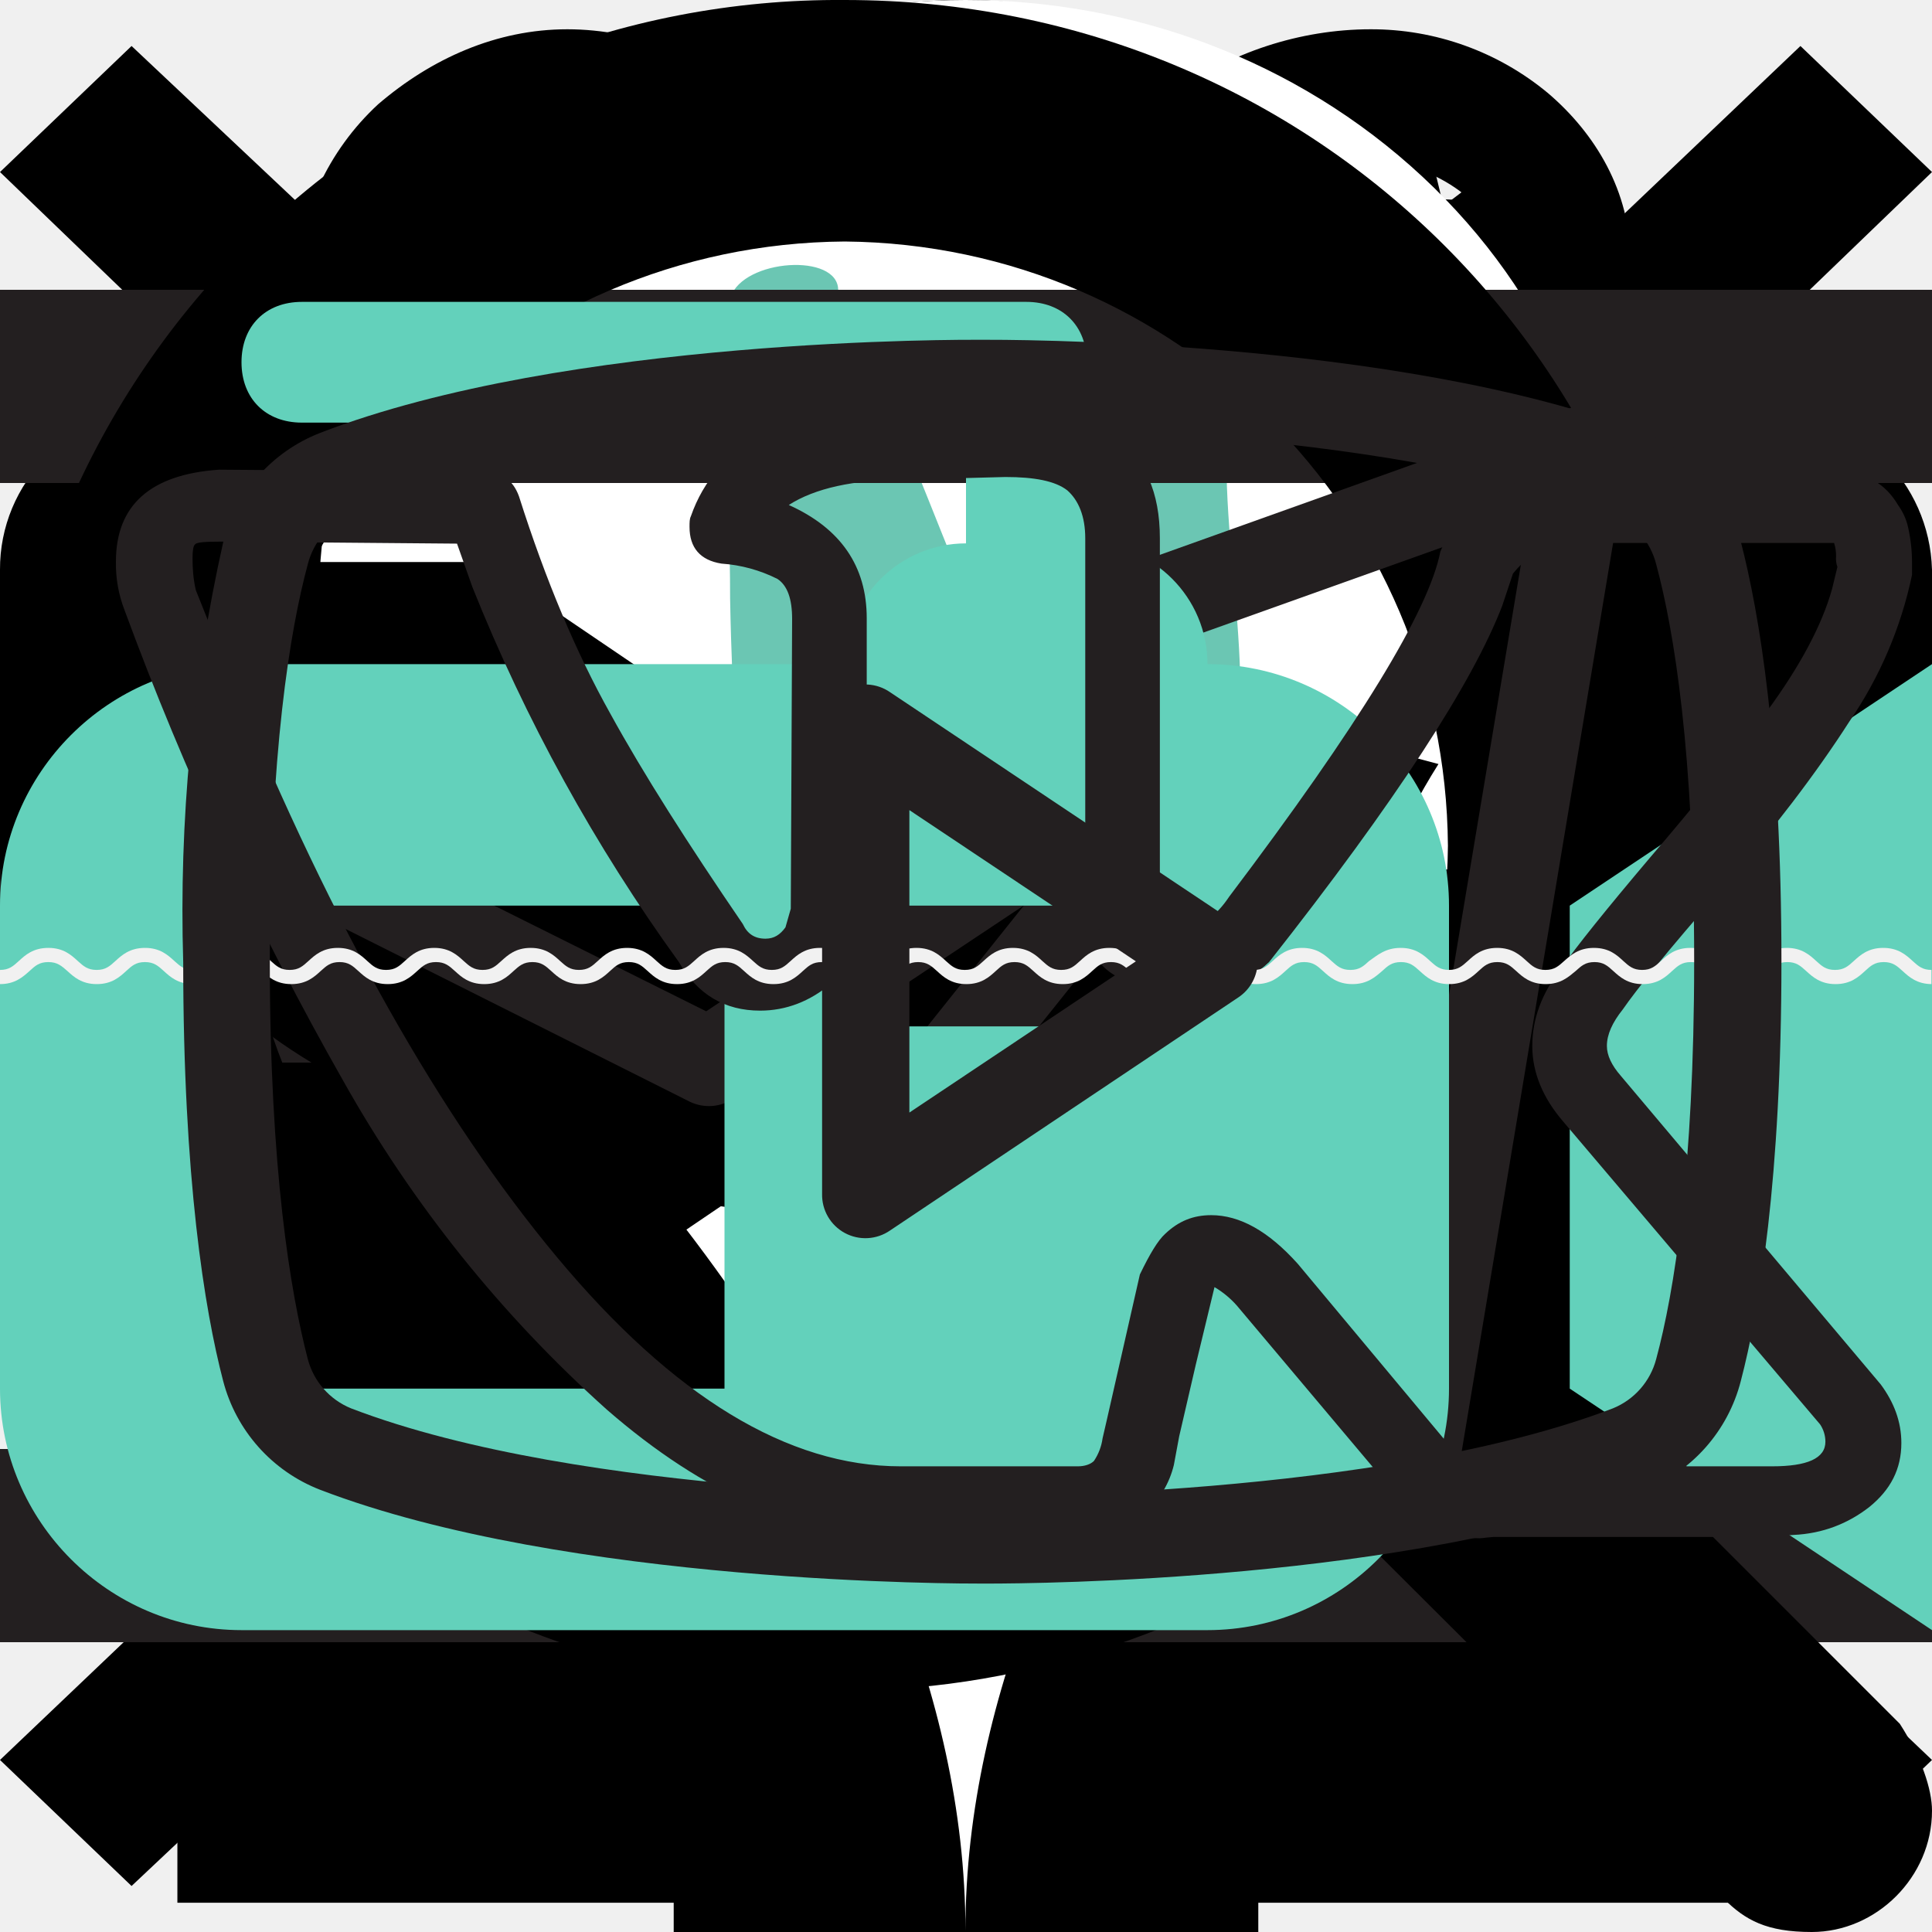
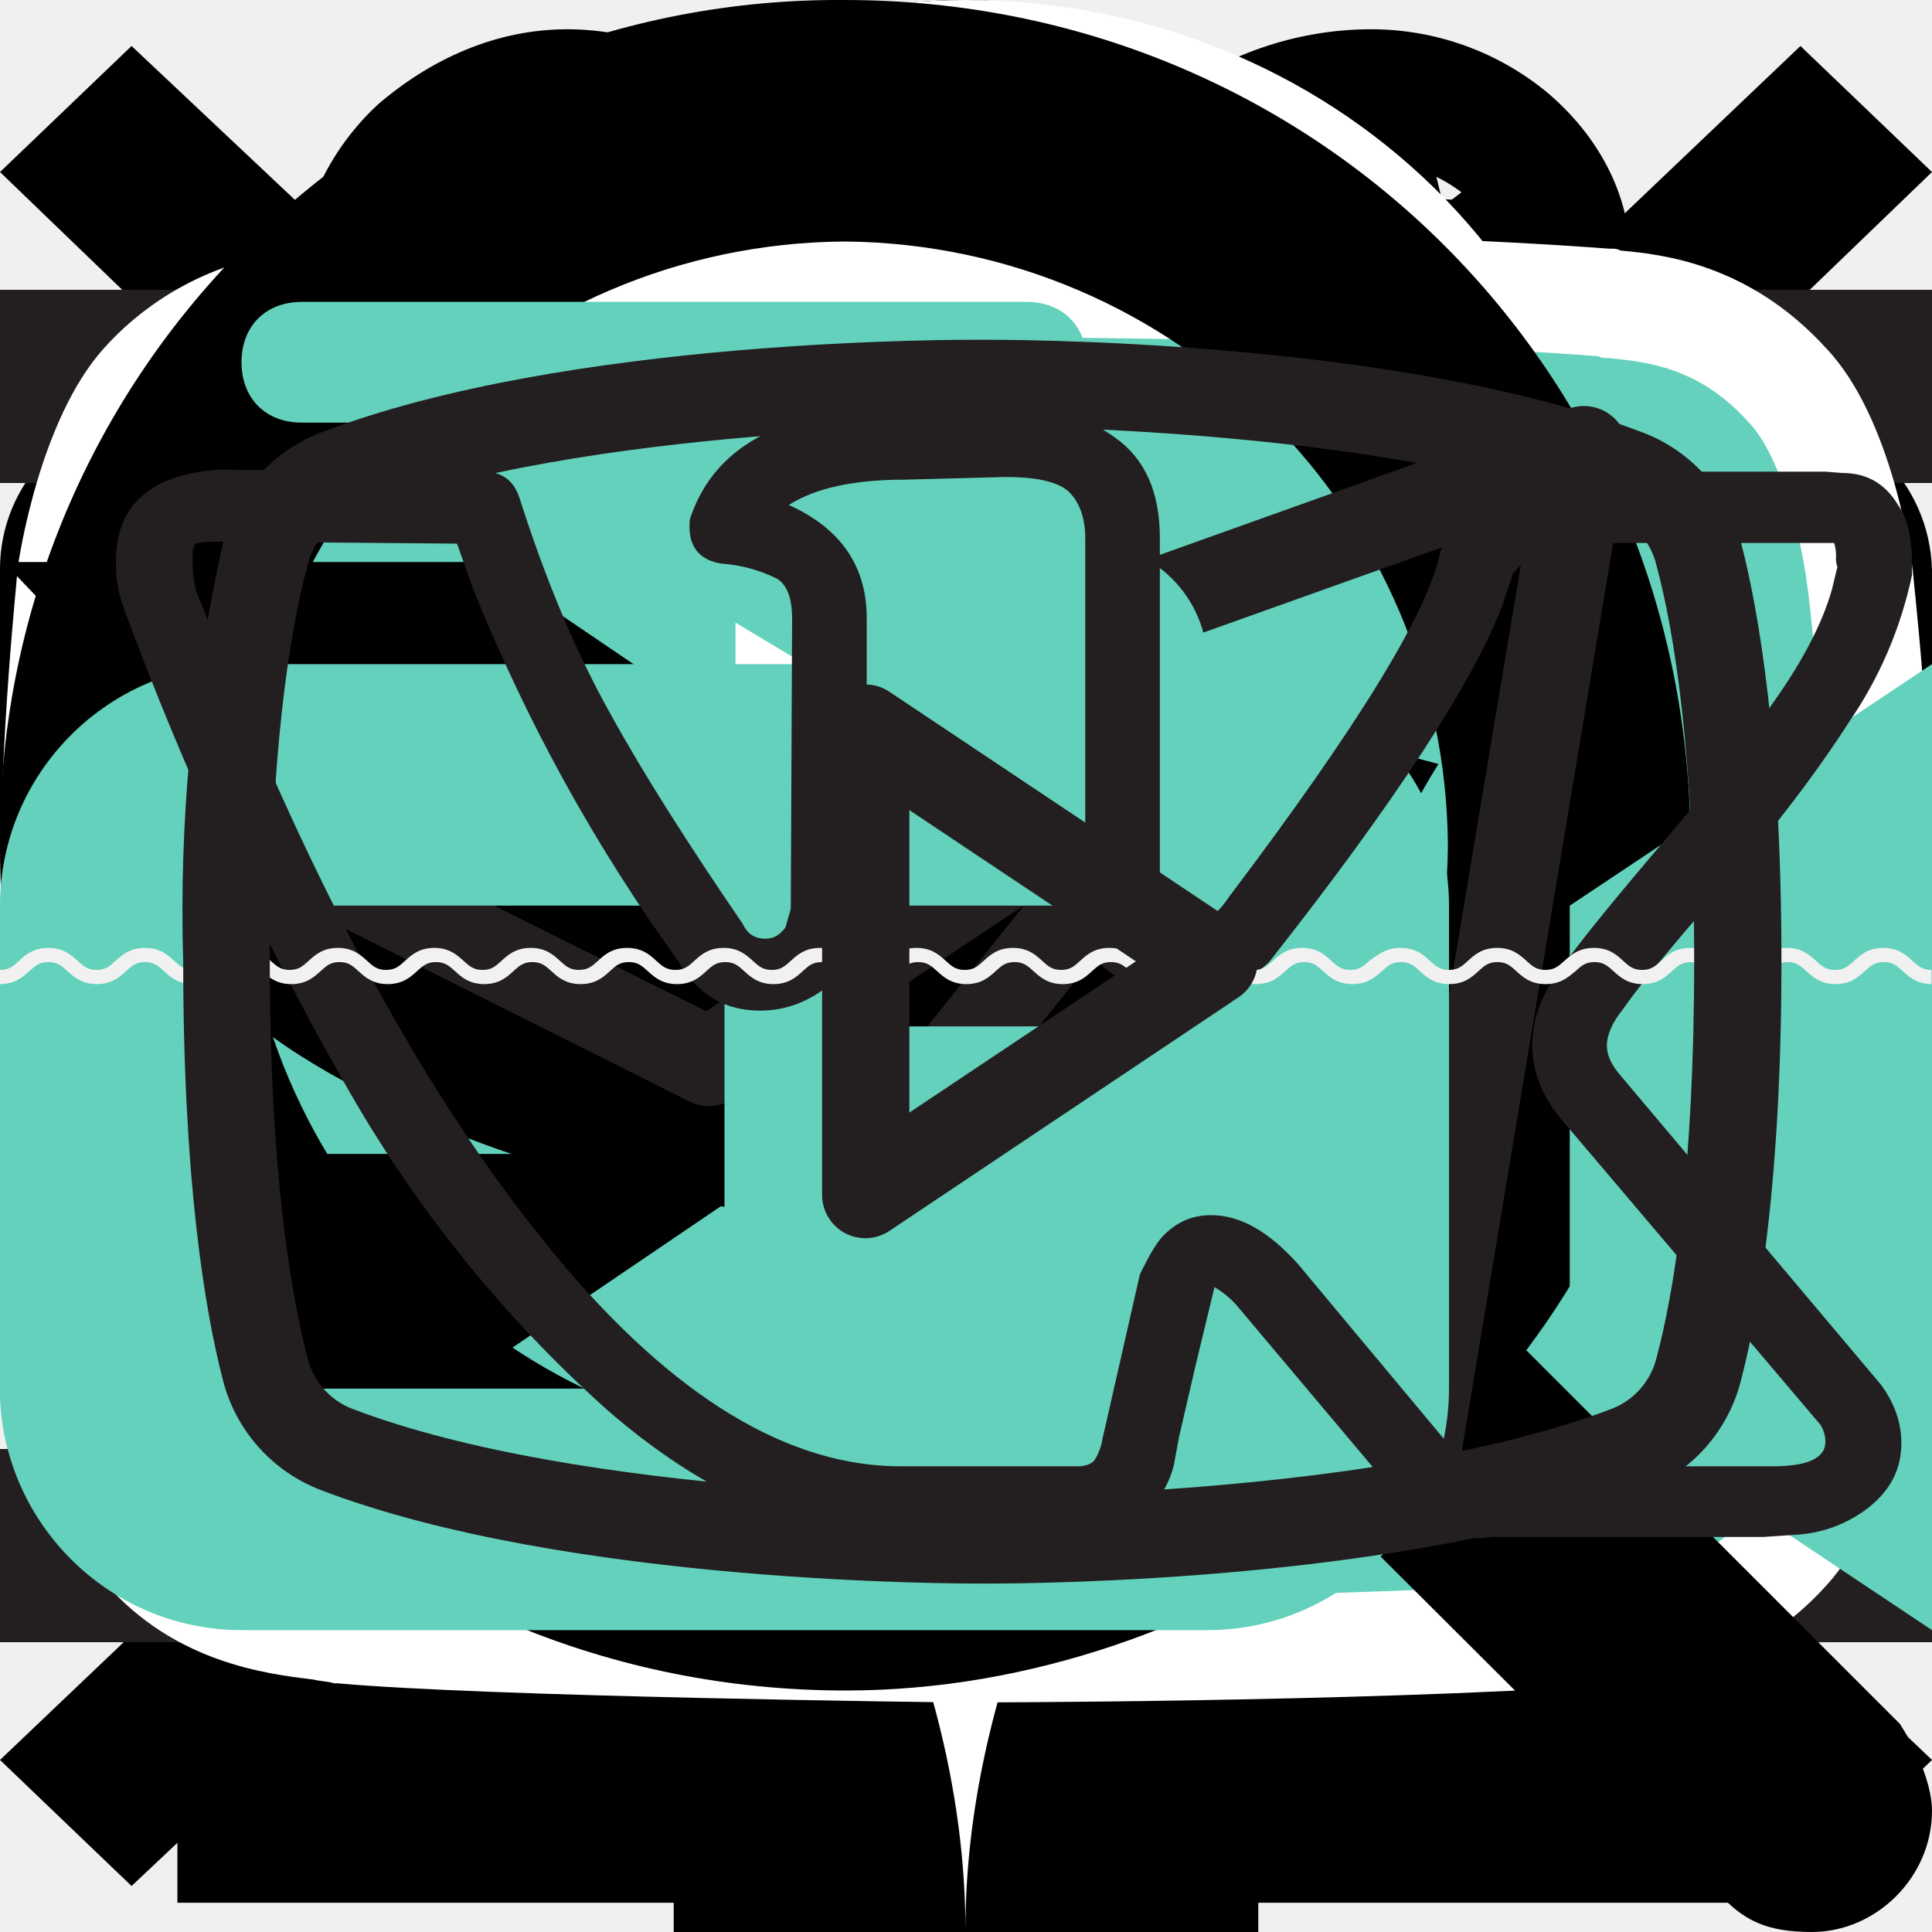
<svg xmlns="http://www.w3.org/2000/svg">
  <style>:root svg:not(:target){display:none}</style>
  <svg viewBox="0 0 50 26" fill="none" id="arrow-huge">
    <path d="M0 11h42.3l-8.1-8.2L37 0l13 13-13 13-2.8-2.8 8.1-8.2H0v-4Z" fill="black" />
  </svg>
  <svg viewBox="0 0 47 27" id="banknote">
    <path d="M43.07 0H3.93A3.84 3.84 0 0 0 0 3.86v19.28A3.84 3.84 0 0 0 3.93 27h39.14A3.84 3.84 0 0 0 47 23.14V3.86A3.97 3.97 0 0 0 43.07 0ZM3.03 24.73V2.77h40.54v21.96H3.03Z" />
    <path d="M6.96 20.87h32.68V6.63H6.96v14.24ZM23.5 8.5a5.33 5.33 0 0 1 5.35 5.24 5.33 5.33 0 0 1-5.35 5.24 5.33 5.33 0 0 1-5.35-5.24A5.27 5.27 0 0 1 23.5 8.5Z" />
+   </svg>
+   <svg viewBox="0 0 32 22" fill="none" id="camera">
+     <path d="m26 10 6-4v16l-6-4v-8Zm-2 0v8c0 2.2-1.8 4-4 4H4c-2.2 0-4-1.8-4-4v-8c0-2.2 1.8-4 4-4h10c0-1.1.9-2 2-2V2H5c-.6 0-1-.4-1-1s.4-1 1-1h12c.6 0 1 .4 1 1v3a2 2 0 0 1 2 2c2.2 0 4 1.8 4 4Zm-12 0H4v8h8v-8Zm8 1c0-.6-.4-1-1-1h-4c-.6 0-1 .4-1 1s.4 1 1 1h4c.6 0 1-.4 1-1Z" fill="#63D1BB" />
  </svg>
  <svg viewBox="0 0 21 18" id="cart">
    <path d="M20.19 6.86h-3.55L13.19.38c-.2-.38-.61-.48-1.02-.28-.4.19-.5.57-.3.95l3.14 5.8H5.78l3.15-5.8c.2-.38 0-.76-.3-.95A.82.82 0 0 0 7.6.38L4.16 6.86H.8c-.4 0-.81.28-.81.76 0 .38.3.76.81.76H1l.92 2.86c-.2.1-.3.28-.3.57 0 .38.3.67.7.67L4.06 18h12.88l1.73-5.52c.4 0 .7-.29.7-.67 0-.2-.1-.48-.3-.57L20 8.38h.2c.4 0 .81-.28.81-.76s-.4-.76-.81-.76Zm-4.57 9.62H5.07l-1.21-4.1h13.08l-1.32 4.1Zm1.63-5.53H3.35L2.54 8.3h15.52l-.81 2.66Z" />
  </svg>
  <svg viewBox="0 0 21 20" fill="none" id="close">
    <path d="M21 1.37 19.57 0l-9.02 8.59L1.43 0 0 1.37l9.01 8.68L0 18.63 1.43 20l9.12-8.59L19.57 20 21 18.63l-9.01-8.58L21 1.37Z" fill="black" />
  </svg>
  <svg viewBox="0 0 33 38" id="eco">
    <path d="M16.5 38C25.57 38 33 30.65 33 21.66A16.4 16.4 0 0 0 16.5 38ZM4.74 16.65a4.5 4.5 0 0 0 7.12 3.68v.3c0 2.56 2.06 4.5 4.54 4.5a4.49 4.49 0 0 0 4.53-4.5v-.3c.73.5 1.65.82 2.58.82a4.49 4.49 0 0 0 4.54-4.5 4.43 4.43 0 0 0-2.58-4.09 4.43 4.43 0 0 0 2.58-4.08 4.54 4.54 0 0 0-7.12-3.68v-.3c0-2.56-2.06-4.5-4.53-4.5a4.49 4.49 0 0 0-4.54 4.5v.3a4.54 4.54 0 0 0-2.58-.82 4.49 4.49 0 0 0-4.54 4.5 4.43 4.43 0 0 0 2.58 4.08 4.61 4.61 0 0 0-2.58 4.1ZM16.5 7.97a4.49 4.49 0 1 1 0 8.99 4.49 4.49 0 1 1 0-9ZM0 21.66C0 30.65 7.42 38 16.5 38A16.4 16.4 0 0 0 0 21.66Z" />
  </svg>
  <svg viewBox="0 0 33 32" id="gift">
    <path d="M3.03 32h12.61V18.27H3.03V32ZM31.39 8.7h-7.37c.5-.3 1-.5 1.41-.8 1.62-1.09 2.42-2.57 2.42-3.95 0-1.18-.6-2.17-1.41-2.86A4.72 4.72 0 0 0 23.41 0c-1.2 0-2.42.4-3.33 1.09a10.36 10.36 0 0 0-3.43 4.05c0 .1-.1.2-.1.2-.3-.6-.6-1.2-1-1.78a8.5 8.5 0 0 0-2.53-2.47C12 .49 10.9 0 9.69 0S7.37.5 6.46 1.28a4.39 4.39 0 0 0-1.41 3.07c0 .69.2 1.48.6 2.17.6.89 1.41 1.58 2.63 2.17H1.6A1.6 1.6 0 0 0 0 10.27v5.83h15.54V8.7h1.92v7.4H33v-5.83c0-.89-.7-1.58-1.61-1.58ZM8.89 6.41a4.4 4.4 0 0 1-1.22-1.09c-.2-.4-.3-.69-.3-.98 0-.5.2-1 .7-1.49.4-.4 1.01-.69 1.62-.69.7 0 1.41.2 2.02.7a7.6 7.6 0 0 1 2.62 3.15c.3.7.6 1.39.8 2.08-3.12-.3-5.14-.99-6.25-1.68Zm10.59-1.58a6.84 6.84 0 0 1 1.91-1.88c.71-.5 1.42-.69 2.02-.69.6 0 1.11.2 1.52.5.4.3.6.69.6 1.18 0 .5-.3 1.28-1.51 2.07-1.11.8-3.13 1.68-6.16 2.28.3-1.19.91-2.47 1.62-3.46ZM17.46 32h12.61V18.27H17.46V32Z" />
  </svg>
  <svg viewBox="0 0 35 34" id="handmade">
    <path d="M.3 13.95c-.4 2.08-.4 4.16 0 6.24l4.18-3.17-4.17-3.07Z" />
    <path d="M24.85 1.59a17.96 17.96 0 0 0-15.58.4l7.64 5.53 7.94-5.93Z" />
    <path d="m34.53 13.06-4.9 3.66 5 3.66c.5-2.37.5-4.94-.1-7.32Z" />
    <path d="M9.37 32.06a17.84 17.84 0 0 0 16 .1l-8.26-6.04-7.74 5.94Z" />
    <path d="M8.05 14.25 1.73 9.7c-.3.7-.61 1.38-.81 2.08l5.4 3.95 1.73-1.48Z" />
    <path d="m18.94 24.83 8.46 6.14c.3-.2.61-.4.81-.6.3-.2.61-.49.92-.79l-8.45-6.13-1.74 1.38Z" />
    <path d="M11.61 11.58 4.07 6.14c-.5.5-.91 1.09-1.32 1.68l7.03 5.14 1.83-1.38Z" />
    <path d="m22.5 22.16 8.26 6.04c.5-.5.92-1.09 1.32-1.68l-7.84-5.74-1.73 1.38Z" />
    <path d="M15.18 8.9 7.33 3.18c-.2.1-.4.3-.6.4-.42.3-.82.59-1.13.98l7.84 5.64 1.74-1.28Z" />
    <path d="m26.07 19.4 7.13 5.14c.3-.7.61-1.29.92-1.98L27.91 18l-1.84 1.38Z" />
    <path d="M26.89 2.67.92 22.37c.2.68.5 1.38.81 2.07l27-20.48a8.84 8.84 0 0 0-1.84-1.29Z" />
    <path d="M31.27 6.53a9.4 9.4 0 0 0-.92-1.09L2.85 26.22c.2.5.51.89.82 1.19.1.2.3.4.4.5l27.7-20.78c-.2-.2-.3-.4-.5-.6Z" />
    <path d="M32.9 8.9 5.7 29.49c.51.5 1.12 1 1.74 1.39L33.92 10.9c-.3-.7-.61-1.39-1.02-1.98Z" />
  </svg>
  <svg viewBox="0 0 34 27" id="heart">
    <path d="M34 8.45C34 3.79 29.98 0 25.04 0c-3.5 0-6.5 1.94-8.04 4.66A9.12 9.12 0 0 0 8.96 0C4.02 0 0 3.79 0 8.45 0 17.29 15.15 27 17 27c1.96 0 17-9.62 17-18.55Z" />
  </svg>
  <svg viewBox="0 0 41 62" id="interior">
    <path d="M15.5 37.76c-.3.99-.2 2.18 0 3.57.51 2.59 1.74 5.96 2.45 9.64h5.2c.72-3.58 1.94-6.95 2.55-9.64.3-1.39.3-2.68 0-3.57-.3-.9-.92-1.6-2.04-2.29h-6.12c-1.22.7-1.83 1.4-2.04 2.29Z" />
    <path d="M27.54 57.63H13.46c-1.32 0-2.34 1-2.34 2.18V62h18.76v-2.19c0-1.19-1.02-2.18-2.34-2.18Z" />
    <path d="M34.78 2.29H22.85c0-1.2-1.02-2.19-2.35-2.19s-2.35 1-2.35 2.19H6.22L0 27.62c.82-.5 1.63-1 2.65-1 1.43 0 2.25.8 2.96 1.4.71.6 1.22.8 1.43.8.3 0 .81-.3 1.53-.8.71-.5 1.63-1.4 2.95-1.4 1.33 0 2.25.8 2.96 1.4.72.5 1.23.8 1.53.8.1 0 .3-.1.61-.2.2-.1.51-.4.92-.6.51-.4 1.12-1 2.04-1.2.3-.1.61-.1.92-.1 1.33 0 2.24.8 2.96 1.4.71.5 1.22.8 1.53.8.3 0 .81-.3 1.43-.8.7-.6 1.63-1.4 2.95-1.4 1.43 0 2.25.8 2.96 1.4.3.3.61.5.92.6.2.1.4.2.61.2.3 0 .82-.3 1.43-.9.71-.6 1.63-1.4 2.96-1.4 1.02 0 1.83.5 2.65 1L34.78 2.3Z" />
    <path d="M23.97 53.16h-7.04c-.71 0-1.12.5-1.12 1.09 0 .6.5 1.1 1.12 1.1h7.04c.71 0 1.12-.5 1.12-1.1.1-.6-.4-1.1-1.12-1.1Z" />
    <path d="M20.5 28.81c-.1 0-.3.1-.61.2-.2.1-.41.3-.61.4v3.68h2.34V29.5c-.5-.4-.92-.7-1.12-.7Z" />
  </svg>
  <svg viewBox="0 0 60 61" id="lego">
    <path d="M0 44.73 27.4 61V37.15L0 20.78v23.95Zm51.3-32.04v2.56c0 1.84-3.5 3.38-7.7 3.38-4.3 0-7.7-1.54-7.7-3.38v-4.2c.3 1.74 3.6 3.18 7.7 3.18 4.3 0 7.7-1.54 7.7-3.38 0-1.84-3.5-3.38-7.7-3.38h-1l-5-2.97v3.18c0 1.84-3.5 3.37-7.7 3.37-2.7 0-5-.61-6.4-1.53-.2-.2-.4-.41-.7-.62-.4-.4-.6-.81-.6-1.22V4.6l-4.8 2.86h-1.1C12 7.46 8.6 9 8.6 10.84c0 1.84 3.5 3.38 7.7 3.38 4.1 0 7.4-1.44 7.7-3.18v4.2c0 1.84-3.5 3.38-7.7 3.38-4.3 0-7.7-1.54-7.7-3.38v-2.46l-6 3.59 27.5 16.37 27.4-16.27-6.2-3.79ZM37.7 23.13c0 1.84-3.5 3.38-7.7 3.38-4.3 0-7.7-1.54-7.7-3.38v-4.2c.3 1.74 3.6 3.18 7.7 3.18s7.4-1.44 7.7-3.18v4.2Zm-5.1 14.23V61L60 44.73V21.08L32.6 37.36Zm-2.7-30.6c4.3 0 7.7-1.54 7.7-3.38C37.6 1.54 34.1 0 29.9 0c-4.3 0-7.7 1.54-7.7 3.38 0 1.84 3.4 3.38 7.7 3.38Z" />
  </svg>
  <svg viewBox="0 0 67 100" fill="none" id="map-pin">
    <path d="M57.13 9.15c-13.1-12.2-34.21-12.2-47.3 0-13.1 12.2-13.1 31.95 0 44.15 0 0 23.64 21.63 23.64 46.63 0-25 23.66-46.63 23.66-46.63 13.1-12.1 13.1-31.95 0-44.15Z" fill="white" />
    <path d="M47.69 45.16c-.61-3.27.1-6.84 0-10.21-.1-3.77-.71-7.44-.71-11.12 0-2.97.5-6.15-.51-9.02.1-.3.1-.7.2-1 .3-1.48-4.67-.69-5.38.6-.5.4-.7.9-.5 1.29.1.1.1.2.1.4-.92 4.46-2.24 8.73-3.76 13.1-.61 1.68-1.22 3.27-1.83 4.85a67.03 67.03 0 0 1-2.33-4.66c-1.93-4.76-3.76-9.62-6.1-14.19.31-2.08-4.56-1.88-5.48 0-1.11 2.38-1.01 4.77-.6 7.25.4 2.87.5 5.65.5 8.53.1 5.55.51 11 .61 16.57-.5.59-.6 1.19-.1 1.88.2.3.5.5.81.8 1.32.99 4.98.2 4.98-1.8 0-5.75-.4-11.4-.61-17.15v-1.7c.1.2.2.4.2.6a41.3 41.3 0 0 0 3.15 6.45c1.22 2.09 1.83 4.27 2.54 6.45-.3.3-.41.6-.3 1-.11.29.1.39.4.49.91.8 2.64.4 3.55 0l1.22-.6c.5-.3 1.22-.99 1.01-1.58 0-.1-.1-.3-.1-.4.71-1.79 1.02-3.57 1.42-5.46a38.44 38.44 0 0 1 1.83-5.75c.1.9.1 1.69.2 2.58.3 3.57 0 7.04 0 10.61 0 1.2.1 2.29.3 3.38.11.5.52 2.48.41 2.58-.9.79-.6 1.78.51 1.98 1.32.3 2.95-.1 3.96-1 1.63-1.38.81-3.76.4-5.75Z" fill="#6BC6B3" />
  </svg>
  <svg viewBox="0 0 20 14" fill="none" id="menu">
    <path d="M20 0H0v2h20V0Z" fill="#231F20" />
    <path d="M20 6H0v2h20V6Z" fill="#231F20" />
    <path d="M20 12H0v2h20v-2Z" fill="#231F20" />
  </svg>
+   <svg viewBox="0 0 101 77" fill="none" id="play">
+     <path d="M97.29 18.15s-.9-7.02-3.82-10.13c-3.61-4.01-7.73-4.11-9.54-4.31-13.35-1-33.43-1-33.43-1h-.1s-20.08 0-33.43 1c-1.91.2-5.93.3-9.54 4.31-2.81 3.1-3.82 10.13-3.82 10.13s-.9 8.22-.9 16.44v7.72c0 8.22.9 16.44.9 16.44s.9 7.02 3.82 10.13c3.61 4 8.43 3.9 10.54 4.31 7.63.8 32.53 1 32.53 1s20.08 0 33.43-1c1.91-.2 5.93-.3 9.54-4.31 2.81-3.1 3.82-10.13 3.82-10.13s.9-8.22.9-16.44v-7.72c0-8.22-.9-16.44-.9-16.44Z" fill="#63D1BB" />
+     <path d="M50.4 77c-1 0-25.1-.3-32.73-1h-.2c-.3-.1-.7-.1-1.1-.2-2.52-.3-7.23-.9-10.85-5.02C2.11 67.18 1.1 59.96 1 59.15c0-.3-1-8.52-1-16.74v-7.72c0-8.32.9-16.44.9-16.74v-.1c.1-.8 1.2-7.92 4.52-11.63A15.48 15.48 0 0 1 16.16 1.1c.2 0 .4 0 .5-.1h.1C30.13 0 50.2 0 50.4 0h.1c.2 0 20.28 0 33.63 1h.1c.2 0 .3 0 .5.1 2.21.2 6.73.7 10.75 5.12 3.41 3.6 4.42 10.82 4.52 11.63 0 .3 1 8.52 1 16.84v7.72c0 8.32-.9 16.44-1 16.74v.1c-.1.8-1.2 8.02-4.52 11.63A15.48 15.48 0 0 1 84.74 76c-.2 0-.4 0-.5.1h-.1c-13.36.9-33.54.9-33.74.9Zm-32.03-6.42c7.53.7 31.33 1 32.13 1 .7 0 20.18 0 33.13-1 .2 0 .4 0 .6-.1 1.81-.2 4.62-.5 7.23-3.3 1.8-2.01 2.91-6.92 3.11-8.63.1-.5.9-8.42.9-16.14v-7.72c0-7.82-.9-15.64-1-16.14-.3-2.4-1.4-6.82-3.1-8.52-2.62-2.91-5.43-3.11-7.24-3.31-.2 0-.4 0-.6-.1-13.15-1-32.93-1-33.13-1h-.1c-.2 0-20.08 0-33.13 1-.2 0-.4 0-.6.1-1.81.2-4.62.5-7.23 3.3-1.81 2.01-2.91 6.92-3.12 8.63-.1.6-.9 8.42-.9 16.14v7.72c0 7.72.9 15.64.9 16.14.3 2.4 1.41 6.82 3.12 8.52 2.3 2.61 5.32 3.01 7.53 3.31.6-.1 1 0 1.5.1Z" fill="white" />
+     <path d="M38.45 20.55v35.8L68.37 38.5 38.45 20.55Z" fill="white" />
+   </svg>
  <svg viewBox="0 0 55 23" id="rocket">
    <path d="M40.95 5.75c-3.64-1-7.89-1.69-12.54-1.69-2.93 0-5.56.2-7.79.6L13.75 0H.1l5.87 6.15h8.49C9.8 7.73 7.58 9.62 7.58 9.62v3.76s2.33 1.89 6.98 3.47h-8.7L0 23h13.65l6.87-4.66a49.05 49.05 0 0 0 20.32-1.09 10.14 10.14 0 0 1-1.92-5.85c.1-1.98.91-3.87 2.03-5.65Z" />
    <path d="M44.49 6.74c-1.32 1.59-2.03 3.17-2.03 4.76 0 1.59.71 3.17 2.03 4.76A52.7 52.7 0 0 0 55 11.5s-4.04-2.58-10.51-4.76Z" />
  </svg>
  <svg viewBox="0 0 18 18" id="search">
    <path d="m17.7 16.06-3.48-3.48a7.63 7.63 0 0 0 1.53-4.7c0-4.4-3.48-7.88-7.88-7.88A7.81 7.81 0 0 0 0 7.88c0 4.4 3.48 7.87 7.88 7.87 1.73 0 3.37-.61 4.7-1.53l3.48 3.47c.2.2.4.31.82.31.6 0 1.12-.51 1.12-1.13 0-.2-.1-.5-.3-.81ZM2.24 7.88a5.67 5.67 0 0 1 5.63-5.63 5.67 5.67 0 0 1 5.62 5.63 5.67 5.67 0 0 1-5.63 5.62 5.67 5.67 0 0 1-5.62-5.63Z" />
  </svg>
  <svg viewBox="0 0 29 23" fill="none" id="telegram">
    <path fill-rule="evenodd" clip-rule="evenodd" d="M24.2 3.25c.18.15.27.38.23.6L21.8 19.63a.66.66 0 0 1-1.01.43l-7.88-5.25a.66.66 0 0 1-.15-.95l2.61-3.27-4.36 2.9a.66.66 0 0 1-.65.05L5.1 10.9a.66.66 0 0 1 .08-1.2l18.38-6.57a.66.66 0 0 1 .64.12ZM7.07 10.42l3.53 1.76 7.56-5.04a.66.66 0 0 1 .88.96l-4.8 6 6.43 4.3 2.28-13.65-15.88 5.67Z" fill="#231F20" />
  </svg>
  <svg viewBox="0 0 32 22" fill="none" id="video">
    <path d="m26 10 6-4v16l-6-4v-8Zm-2 0v8c0 2.2-1.8 4-4 4H4c-2.2 0-4-1.8-4-4v-8c0-2.2 1.8-4 4-4h10c0-1.1.9-2 2-2V2H5c-.6 0-1-.4-1-1s.4-1 1-1h12c.6 0 1 .4 1 1v3a2 2 0 0 1 2 2c2.2 0 4 1.8 4 4Zm-12 0H4v8h8v-8Zm8 1c0-.6-.4-1-1-1h-4c-.6 0-1 .4-1 1s.4 1 1 1h4c.6 0 1-.4 1-1Z" fill="#63D1BB" />
  </svg>
  <svg viewBox="0 0 29 23" fill="none" id="vk">
    <g clip-path="url(#vk_0)">
      <path d="M1.74 5.43c0-.85.52-1.31 1.55-1.38l3.97.03c.26 0 .44.12.53.37.4 1.26.86 2.35 1.37 3.26.5.91 1.17 1.96 1.99 3.16.07.15.18.22.34.22.13 0 .22-.06.3-.17l.08-.28.02-4.35c0-.3-.07-.5-.22-.6a2.2 2.2 0 0 0-.84-.23c-.32-.05-.48-.24-.48-.55 0-.07 0-.12.02-.16.38-1.09 1.44-1.63 3.2-1.63l1.5-.03c.67 0 1.23.16 1.67.48.45.32.67.82.67 1.51v5.71c.12.08.24.13.34.13.27 0 .5-.16.7-.46 1.95-2.58 3-4.3 3.17-5.18a1.67 1.67 0 0 1 .67-.78c.28-.18.53-.3.74-.37a.56.56 0 0 1 .24-.05h4.13l.26.02c.36 0 .64.16.83.48.07.1.12.2.15.33a2.4 2.4 0 0 1 .06.55v.17a6.1 6.1 0 0 1-.94 2.2c-.5.78-1.15 1.63-1.93 2.53-.79.9-1.27 1.5-1.47 1.79-.16.2-.24.38-.24.55 0 .14.07.29.21.45l3.9 4.63c.2.27.31.56.31.88 0 .39-.16.7-.48.96-.32.25-.7.4-1.14.42l-.45.03h-4.05l-.11.01a.86.86 0 0 1-.1.01c-.4 0-.76-.15-1.1-.47l-2.5-2.97a1.39 1.39 0 0 0-.38-.33l-.28 1.16-.25 1.08-.08.43a1.4 1.4 0 0 1-1.12 1.05l-.37.03h-2.61c-1.48 0-2.95-.64-4.41-1.91a19.3 19.3 0 0 1-3.96-4.94 47.52 47.52 0 0 1-3.28-7.06 1.92 1.92 0 0 1-.13-.73Zm16.01 6.52c-.37 0-.7-.1-1-.3a.9.9 0 0 1-.46-.78V5.08c0-.33-.1-.57-.27-.72-.18-.14-.49-.2-.93-.2l-1.52.04c-.76 0-1.34.13-1.73.38.78.35 1.17.92 1.17 1.7v4.43a1.5 1.5 0 0 1-.53 1.05c-.32.27-.68.41-1.07.41-.53 0-.94-.24-1.22-.73a26.16 26.16 0 0 1-3.1-5.63l-.23-.65-3.55-.03c-.23 0-.36.01-.38.04-.03.02-.04.1-.04.21 0 .15.01.31.05.48l.56 1.4c1.5 3.65 3.11 6.51 4.86 8.61 1.75 2.1 3.47 3.14 5.16 3.14h2.66c.1 0 .19-.03.24-.08a.8.8 0 0 0 .13-.34l.06-.26.5-2.2c.15-.31.27-.51.38-.61.2-.19.42-.28.69-.28.43 0 .86.24 1.3.73l2.27 2.72c.14.21.3.32.45.32h4.4c.53 0 .8-.12.8-.37a.47.47 0 0 0-.08-.26l-3.86-4.55c-.3-.35-.46-.73-.46-1.13 0-.4.14-.79.43-1.16.23-.33.68-.89 1.34-1.67.67-.78 1.25-1.5 1.75-2.19.5-.68.83-1.3.98-1.84l.08-.33a.37.37 0 0 1-.02-.16.6.6 0 0 0-.03-.2h-4.18c-.27.1-.48.26-.64.46l-.16.48c-.44 1.15-1.6 2.94-3.5 5.35-.36.34-.8.5-1.3.5Z" fill="#231F20" />
    </g>
    <defs>
      <clipPath id="vk_0">
        <rect width="28" height="22" fill="white" transform="translate(.74 .1)" />
      </clipPath>
    </defs>
  </svg>
  <svg viewBox="0 0 320 6" fill="none" id="waves">
    <path d="M320 6c-2.5 0-3.81-1.2-4.87-2.17-.95-.86-1.64-1.48-3.12-1.48-1.5 0-2.17.62-3.11 1.48-1.06.97-2.37 2.17-4.87 2.17s-3.81-1.2-4.87-2.17c-.95-.86-1.64-1.48-3.12-1.48-1.47 0-2.17.62-3.12 1.48-1.05.97-2.36 2.17-4.86 2.17-2.5 0-3.82-1.2-4.87-2.17-.95-.86-1.65-1.48-3.12-1.48-1.5 0-2.17.62-3.12 1.48C275.9 4.8 274.6 6 272.08 6c-2.5 0-3.8-1.2-4.87-2.17-.94-.86-1.64-1.48-3.11-1.48-1.5 0-2.17.62-3.12 1.48C259.81 4.8 258.5 6 256 6c-2.5 0-3.81-1.2-4.87-2.17-.95-.86-1.64-1.48-3.12-1.48-1.5 0-2.17.62-3.11 1.48-1.06.97-2.37 2.17-4.87 2.17s-3.81-1.2-4.87-2.17c-.95-.86-1.64-1.48-3.12-1.48-1.5 0-2.17.62-3.11 1.48C227.8 4.8 226.5 6 224 6c-2.5 0-3.81-1.2-4.87-2.17-.95-.86-1.64-1.48-3.12-1.48-1.5 0-2.17.62-3.11 1.48-1.06.97-2.37 2.17-4.87 2.17s-3.81-1.2-4.87-2.17c-.95-.86-1.64-1.48-3.12-1.48-1.47 0-2.17.62-3.11 1.48C195.84 4.8 194.5 6 192 6c-2.5 0-3.81-1.2-4.87-2.17-.95-.86-1.64-1.48-3.12-1.48-1.5 0-2.17.62-3.11 1.48-1.06.97-2.37 2.17-4.87 2.17s-3.81-1.2-4.87-2.17c-.95-.86-1.64-1.48-3.12-1.48-1.5 0-2.17.62-3.11 1.48-1.06.97-2.37 2.17-4.87 2.17s-3.82-1.2-4.87-2.17c-.95-.86-1.65-1.48-3.12-1.48-1.47 0-2.17.62-3.12 1.48C147.9 4.8 146.6 6 144.08 6c-2.5 0-3.8-1.2-4.87-2.17-.94-.86-1.64-1.48-3.11-1.48-1.5 0-2.17.62-3.12 1.48-1.06.97-2.36 2.17-4.87 2.17-2.5 0-3.81-1.2-4.87-2.17-.94-.86-1.64-1.48-3.11-1.48-1.5 0-2.17.62-3.12 1.48-1.06.97-2.37 2.17-4.87 2.17s-3.81-1.2-4.87-2.17c-.95-.86-1.64-1.48-3.12-1.48-1.5 0-2.17.62-3.11 1.48C99.98 4.8 98.67 6 96.17 6s-3.82-1.2-4.87-2.17c-.95-.86-1.64-1.48-3.12-1.48-1.47 0-2.17.62-3.12 1.48C84.01 4.8 82.7 6 80.2 6c-2.5 0-3.8-1.2-4.86-2.17-.95-.86-1.65-1.48-3.12-1.48-1.5 0-2.17.62-3.12 1.48C68.03 4.8 66.73 6 64.22 6c-2.5 0-3.81-1.2-4.87-2.17-.94-.86-1.64-1.48-3.11-1.48-1.5 0-2.17.62-3.12 1.48C52.06 4.8 50.75 6 48.25 6s-3.81-1.2-4.87-2.17c-.95-.86-1.64-1.48-3.12-1.48-1.5 0-2.17.62-3.11 1.48C35.84 4.8 34.5 6 32 6c-2.5 0-3.81-1.2-4.87-2.17-.95-.86-1.64-1.48-3.12-1.48-1.5 0-2.17.62-3.11 1.48C19.84 4.8 18.53 6 16.03 6s-3.81-1.2-4.87-2.17C10.18 2.97 9.49 2.35 8 2.35c-1.5 0-2.17.62-3.11 1.48C3.8 4.8 2.5 6 0 6V3.65c1.5 0 2.17-.62 3.12-1.48C4.17 1.2 5.48 0 8.02 0c2.5 0 3.8 1.2 4.86 2.17.95.86 1.65 1.48 3.12 1.48 1.5 0 2.17-.62 3.12-1.48C20.17 1.2 21.5 0 24.02 0c2.5 0 3.8 1.2 4.86 2.17.95.86 1.65 1.48 3.12 1.48 1.5 0 2.17-.62 3.12-1.48C36.17 1.2 37.48 0 39.99 0c2.5 0 3.8 1.2 4.87 2.17.94.86 1.64 1.48 3.11 1.48 1.5 0 2.17-.62 3.12-1.48C52.15 1.2 53.45 0 55.96 0c2.5 0 3.81 1.2 4.87 2.17.94.86 1.64 1.48 3.11 1.48 1.5 0 2.17-.62 3.12-1.48C68.12 1.2 69.43 0 71.93 0s3.81 1.2 4.87 2.17c.95.86 1.64 1.48 3.12 1.48 1.5 0 2.17-.62 3.11-1.48C84.1 1.2 85.4 0 87.9 0s3.81 1.2 4.87 2.17c.95.86 1.64 1.48 3.12 1.48 1.5 0 2.17-.62 3.12-1.48 1.05-.97 2.36-2.17 4.86-2.17 2.5 0 3.82 1.2 4.87 2.17.95.86 1.65 1.48 3.12 1.48 1.48 0 2.17-.62 3.12-1.48 1.05-.97 2.36-2.17 4.87-2.17 2.5 0 3.8 1.2 4.87 2.17.94.86 1.64 1.48 3.11 1.48 1.5 0 2.17-.62 3.12-1.48 1.06-.97 2.37-2.17 4.87-2.17s3.81 1.2 4.87 2.17c.94.86 1.64 1.48 3.12 1.48 1.5 0 2.17-.62 3.11-1.48C147.98 1.2 149.3 0 151.8 0s3.81 1.2 4.87 2.17c.95.86 1.64 1.48 3.12 1.48 1.5 0 2.17-.62 3.11-1.48 1.06-.97 2.37-2.17 4.87-2.17s3.82 1.2 4.87 2.17c.95.86 1.65 1.48 3.12 1.48 1.5 0 2.17-.62 3.12-1.48 1.05-.97 2.36-2.17 4.87-2.17 2.5 0 3.8 1.2 4.86 2.17.95.86 1.65 1.48 3.12 1.48 1.5 0 2.17-.62 3.12-1.48C195.9 1.2 197.2 0 199.7 0c2.5 0 3.81 1.2 4.87 2.17.94.86 1.64 1.48 3.11 1.48 1.5 0 2.17-.62 3.12-1.48 1.06-.97 2.37-2.17 4.87-2.17s3.81 1.2 4.87 2.17c.95.86 1.64 1.48 3.12 1.48 1.5 0 2.17-.62 3.11-1.48C228.17 1.2 229.47 0 232 0c2.5 0 3.82 1.2 4.87 2.17.95.86 1.65 1.48 3.12 1.48 1.47 0 2.17-.62 3.12-1.48 1.05-.97 2.36-2.17 4.87-2.17 2.5 0 3.8 1.2 4.87 2.17.94.86 1.64 1.48 3.11 1.48 1.48 0 2.17-.62 3.12-1.48C260.17 1.2 261.49 0 264 0c2.54 0 3.82 1.2 4.87 2.17.95.86 1.64 1.48 3.12 1.48 1.48 0 2.17-.62 3.12-1.48 1.05-.97 2.36-2.17 4.87-2.17 2.5 0 3.8 1.2 4.87 2.17.94.86 1.64 1.48 3.11 1.48 1.5 0 2.17-.62 3.12-1.48 1.06-.97 2.36-2.17 4.87-2.17 2.5 0 3.81 1.2 4.87 2.17.94.86 1.64 1.48 3.11 1.48 1.48 0 2.18-.62 3.12-1.48 1.06-.97 2.37-2.17 4.87-2.17s3.81 1.2 4.87 2.17c.95.86 1.64 1.48 3.12 1.48V6h.08Z" fill="#F1F1F1" />
  </svg>
  <svg viewBox="0 0 29 23" fill="none" id="youtube">
    <path d="m18.6 10.89-5.24-3.5a.65.65 0 0 0-1.02.55v6.98a.65.65 0 0 0 1.02.55l5.23-3.5a.65.65 0 0 0 0-1.08Zm-4.95 2.81V9.16l3.4 2.27-3.4 2.27Zm12.48-8.56a2.4 2.4 0 0 0-1.45-1.64c-3.72-1.43-9.69-1.4-9.94-1.4S8.52 2.06 4.8 3.5a2.4 2.4 0 0 0-1.45 1.64 25.32 25.32 0 0 0-.6 6.3c0 3.25.32 5.22.6 6.29a2.4 2.4 0 0 0 1.45 1.63c3.72 1.43 9.69 1.41 9.94 1.41h.08c.75 0 6.31-.04 9.86-1.4a2.4 2.4 0 0 0 1.45-1.64c.28-1.07.61-3.04.61-6.3s-.33-5.22-.61-6.3ZM24.86 17.4a1.1 1.1 0 0 1-.65.74c-3.5 1.34-9.4 1.32-9.47 1.32-.06 0-5.98.02-9.47-1.32a1.1 1.1 0 0 1-.65-.74c-.26-1-.57-2.85-.57-5.97 0-3.12.3-4.96.57-5.96a1.1 1.1 0 0 1 .65-.75c3.5-1.34 9.4-1.32 9.47-1.32.07 0 5.98-.02 9.47 1.32a1.1 1.1 0 0 1 .65.75c.27 1 .57 2.84.57 5.96s-.3 4.97-.57 5.97Z" fill="#231F20" />
  </svg>
</svg>
